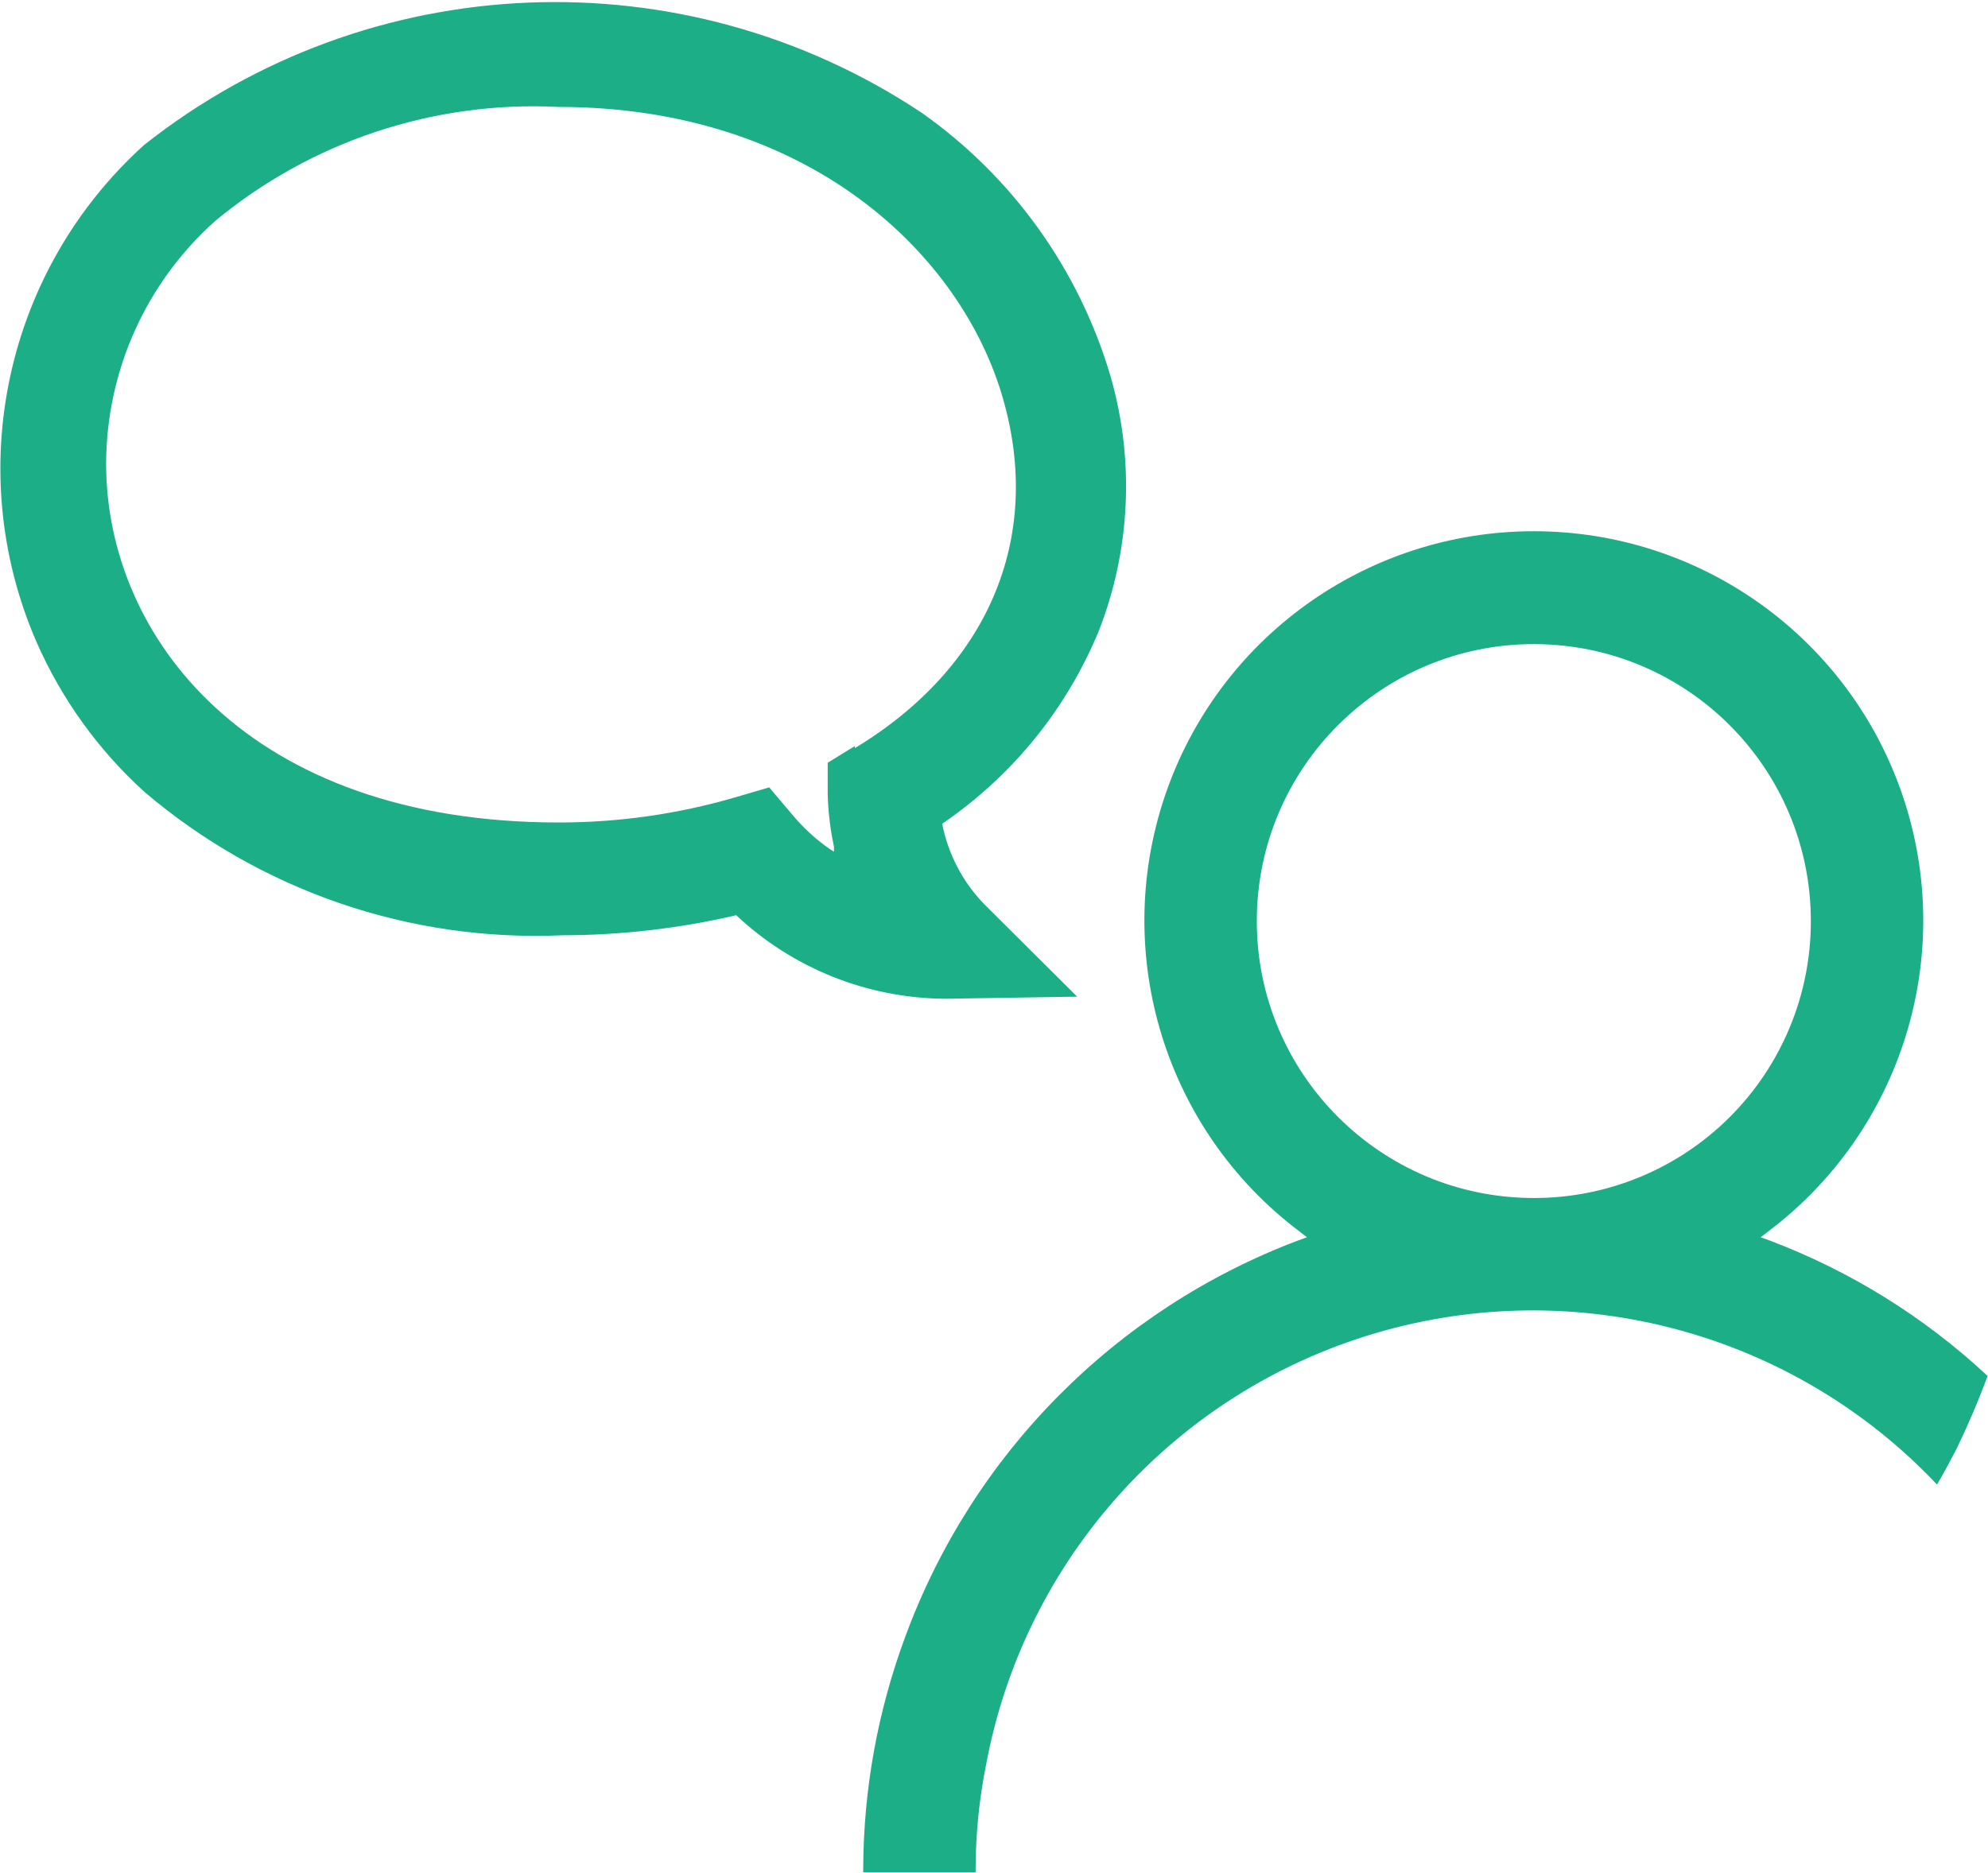
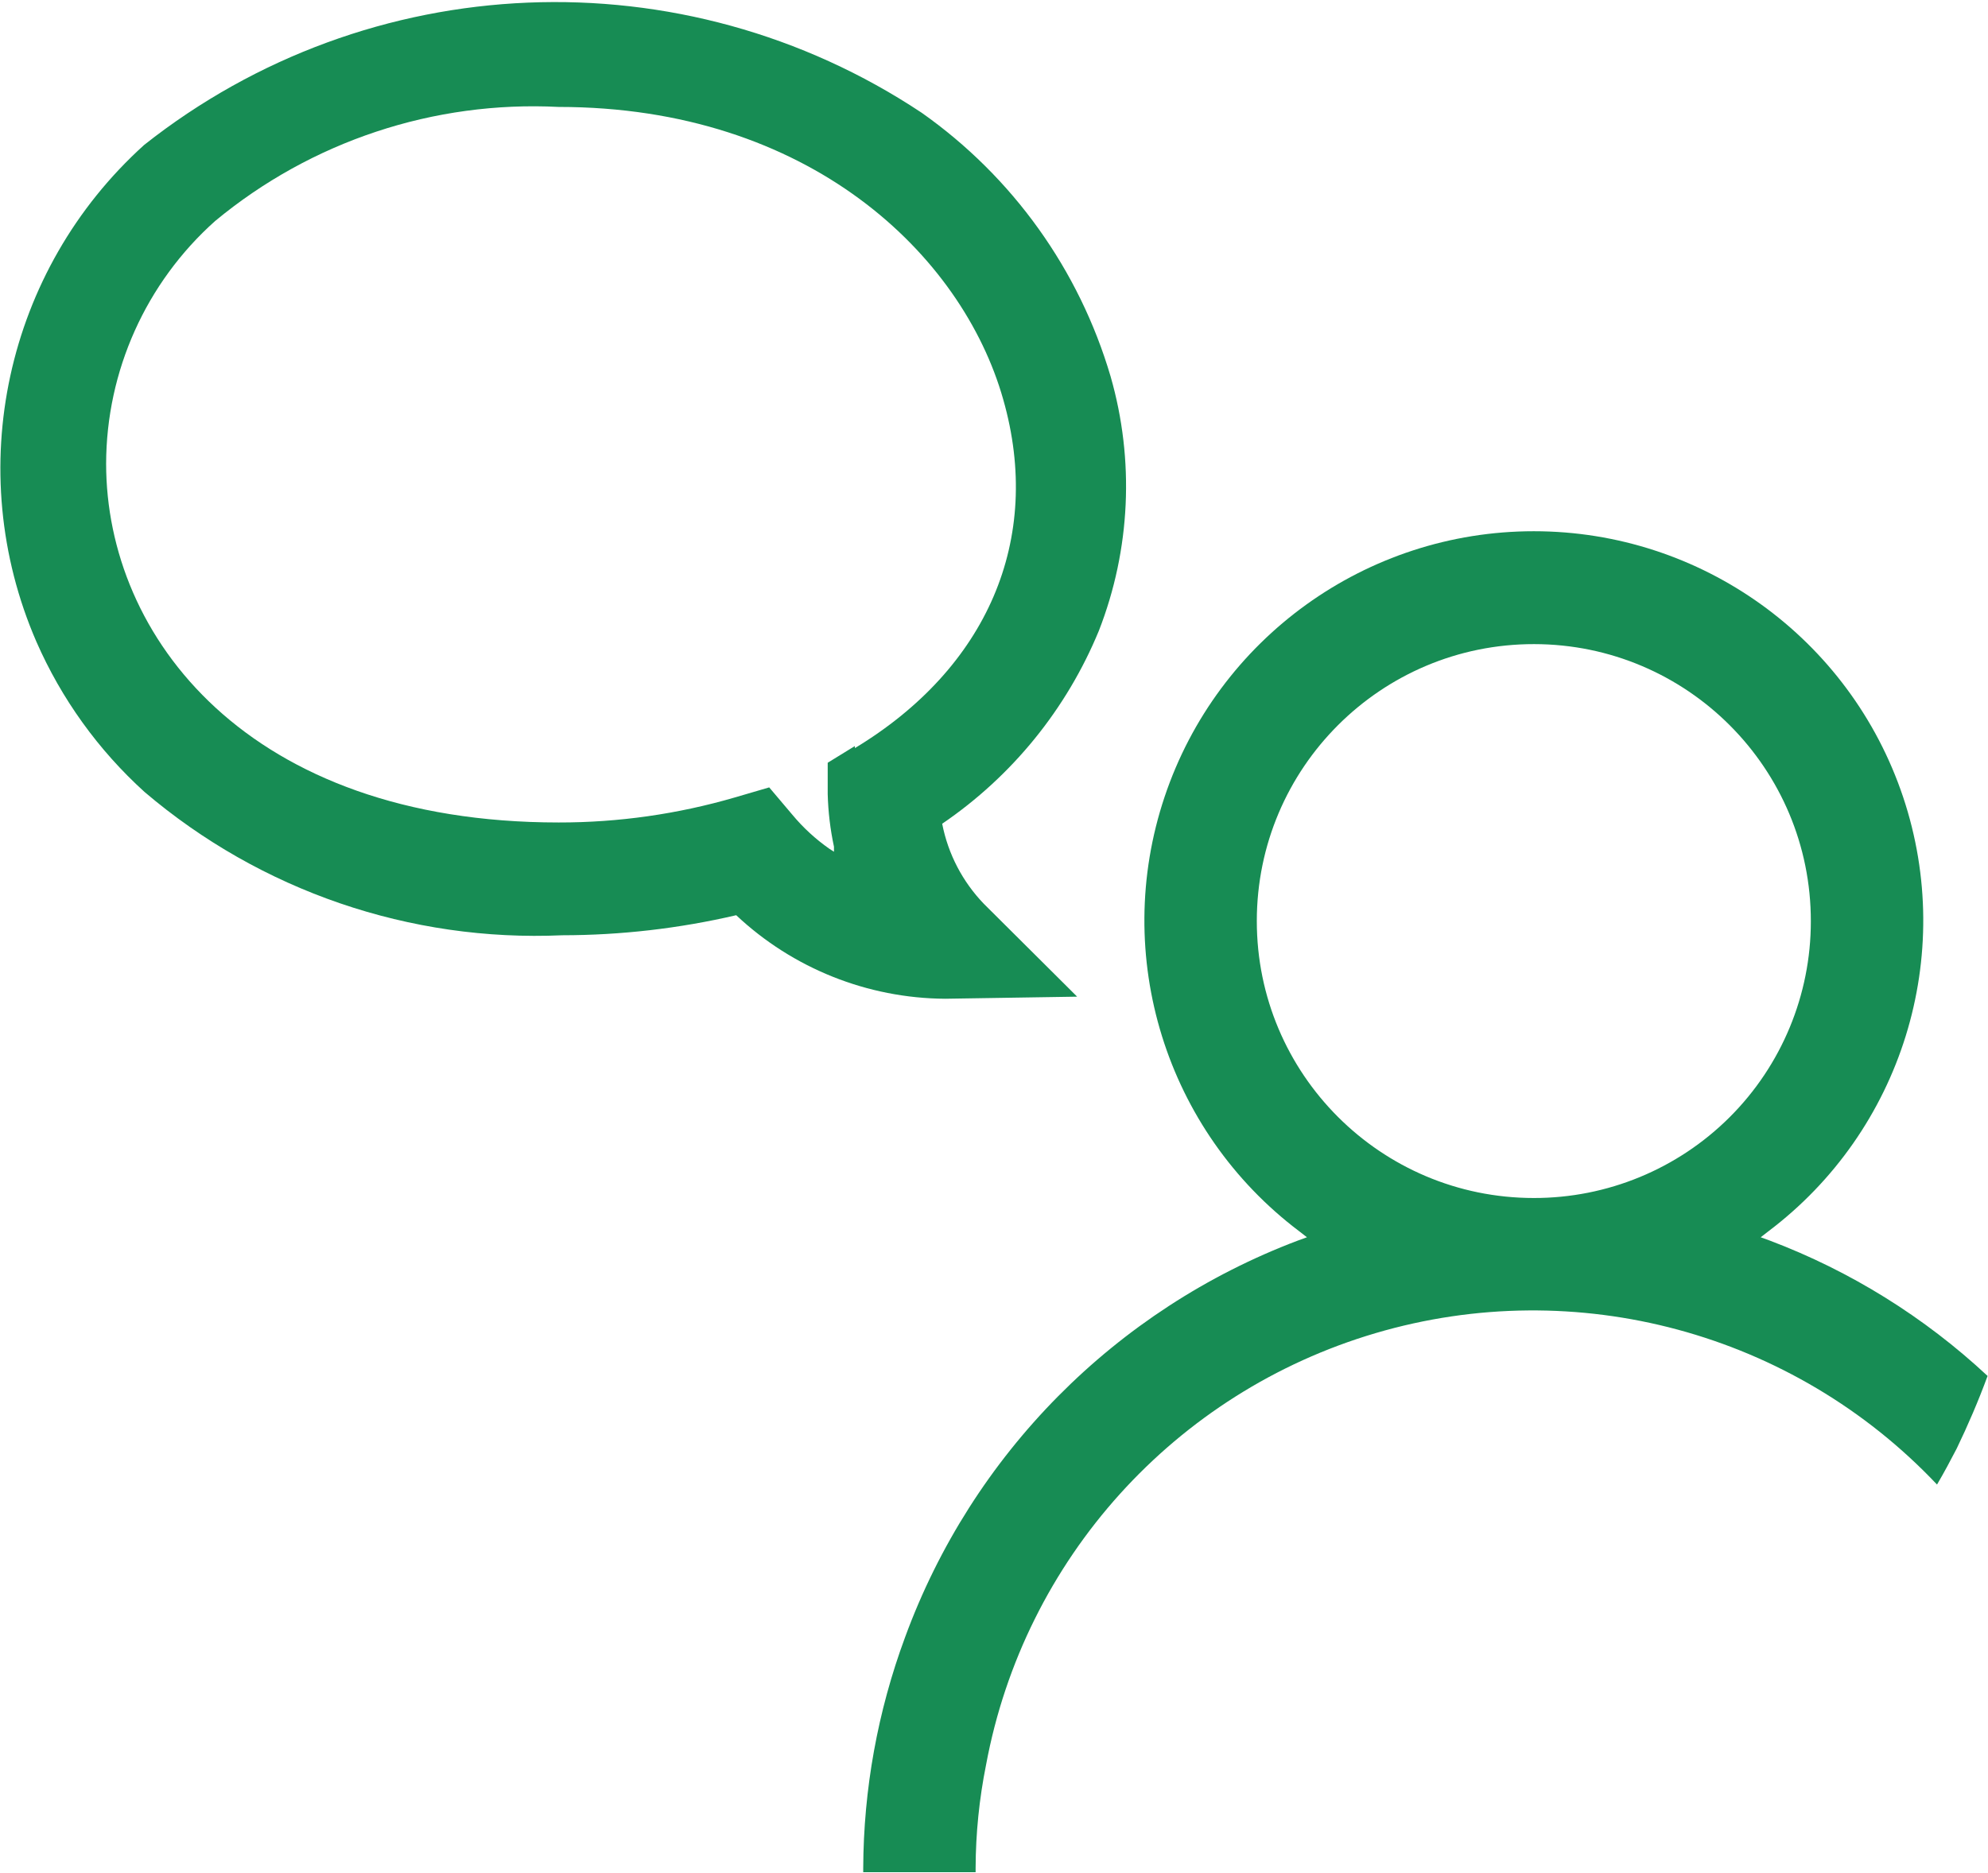
- <svg xmlns="http://www.w3.org/2000/svg" viewBox="0 0 47.58 44.83">
-   <path d="M42.14 29.62l.18-.14a9.32 9.32 0 10-11.22 0l.18.14-.22.08a16.06 16.06 0 00-9.4 9.5 16.1 16.1 0 00-1 5.52v.1h2.69v-.1a12.77 12.77 0 01.25-2.47 13.31 13.31 0 0122.76-6.71c.17-.29.32-.57.47-.86.27-.56.52-1.14.74-1.74a15.87 15.87 0 00-5.21-3.24zm-5.43-.94a6.63 6.63 0 116.63-6.62 6.62 6.62 0 01-6.63 6.62zM25.78 23.86l-2.23-2.22a3.81 3.81 0 01-1-1.92 10.37 10.37 0 003.75-4.62 9.52 9.52 0 00.28-6.09 11.8 11.8 0 00-4.52-6.31 15.85 15.85 0 00-18.61.77A10.43 10.43 0 00.87 15.36a10.58 10.58 0 002.59 3.6 14.43 14.43 0 0010 3.43 18.42 18.42 0 004.16-.48 7.37 7.37 0 005 2zm-5.32-6l-.65.4v.75a6.87 6.87 0 00.15 1.26v.12l-.11-.07a4.54 4.54 0 01-.89-.82l-.55-.65-.82.24a15 15 0 01-4.22.6c-7.44 0-10.83-4.45-10.83-8.59a7.81 7.81 0 012.61-5.81 11.93 11.93 0 018.22-2.73c6 0 9.66 3.54 10.64 7 .96 3.36-.39 6.44-3.55 8.35z" fill="#1cae86" />
+ <svg xmlns="http://www.w3.org/2000/svg" id="talks" viewBox="0 0 47.58 44.83">
+   <defs>
+     <style>.cls-1{fill:#178c54;}</style>
+   </defs>
+   <path class="cls-1" d="M559.17,549.22l.18-.14a9.32,9.32,0,1,0-11.22,0l.18.14-.22.08a16.06,16.06,0,0,0-9.4,9.5,16.1,16.1,0,0,0-1,5.52v.1h2.69v-.1a12.77,12.77,0,0,1,.25-2.47,13.31,13.31,0,0,1,22.76-6.71c.17-.29.32-.57.47-.86.27-.56.52-1.14.74-1.74a15.87,15.87,0,0,0-5.21-3.24Zm-5.43-.94a6.63,6.63,0,1,1,6.63-6.62A6.62,6.62,0,0,1,553.74,548.28Z" transform="translate(-517.03 -519.6)" />
+   <path class="cls-1" d="M542.81,543.46l-2.23-2.22a3.81,3.81,0,0,1-1-1.92v0l0,0a10.37,10.37,0,0,0,3.75-4.62h0a9.52,9.52,0,0,0,.28-6.09,11.8,11.8,0,0,0-4.52-6.31,15.85,15.85,0,0,0-18.61.77,10.43,10.43,0,0,0-2.58,11.89,10.58,10.58,0,0,0,2.59,3.6,14.43,14.43,0,0,0,10,3.43,18.42,18.42,0,0,0,4.16-.48h0v0a7.37,7.37,0,0,0,5,2Zm-5.32-6-.65.4,0,.75a6.87,6.87,0,0,0,.15,1.26l0,.12-.11-.07a4.54,4.54,0,0,1-.89-.82l-.55-.65-.82.24a15,15,0,0,1-4.22.6c-7.44,0-10.83-4.45-10.83-8.59a7.81,7.81,0,0,1,2.61-5.81,11.93,11.93,0,0,1,8.22-2.73c6,0,9.66,3.54,10.64,7C542,532.52,540.65,535.6,537.49,537.51Z" transform="translate(-517.03 -519.6)" />
</svg>
